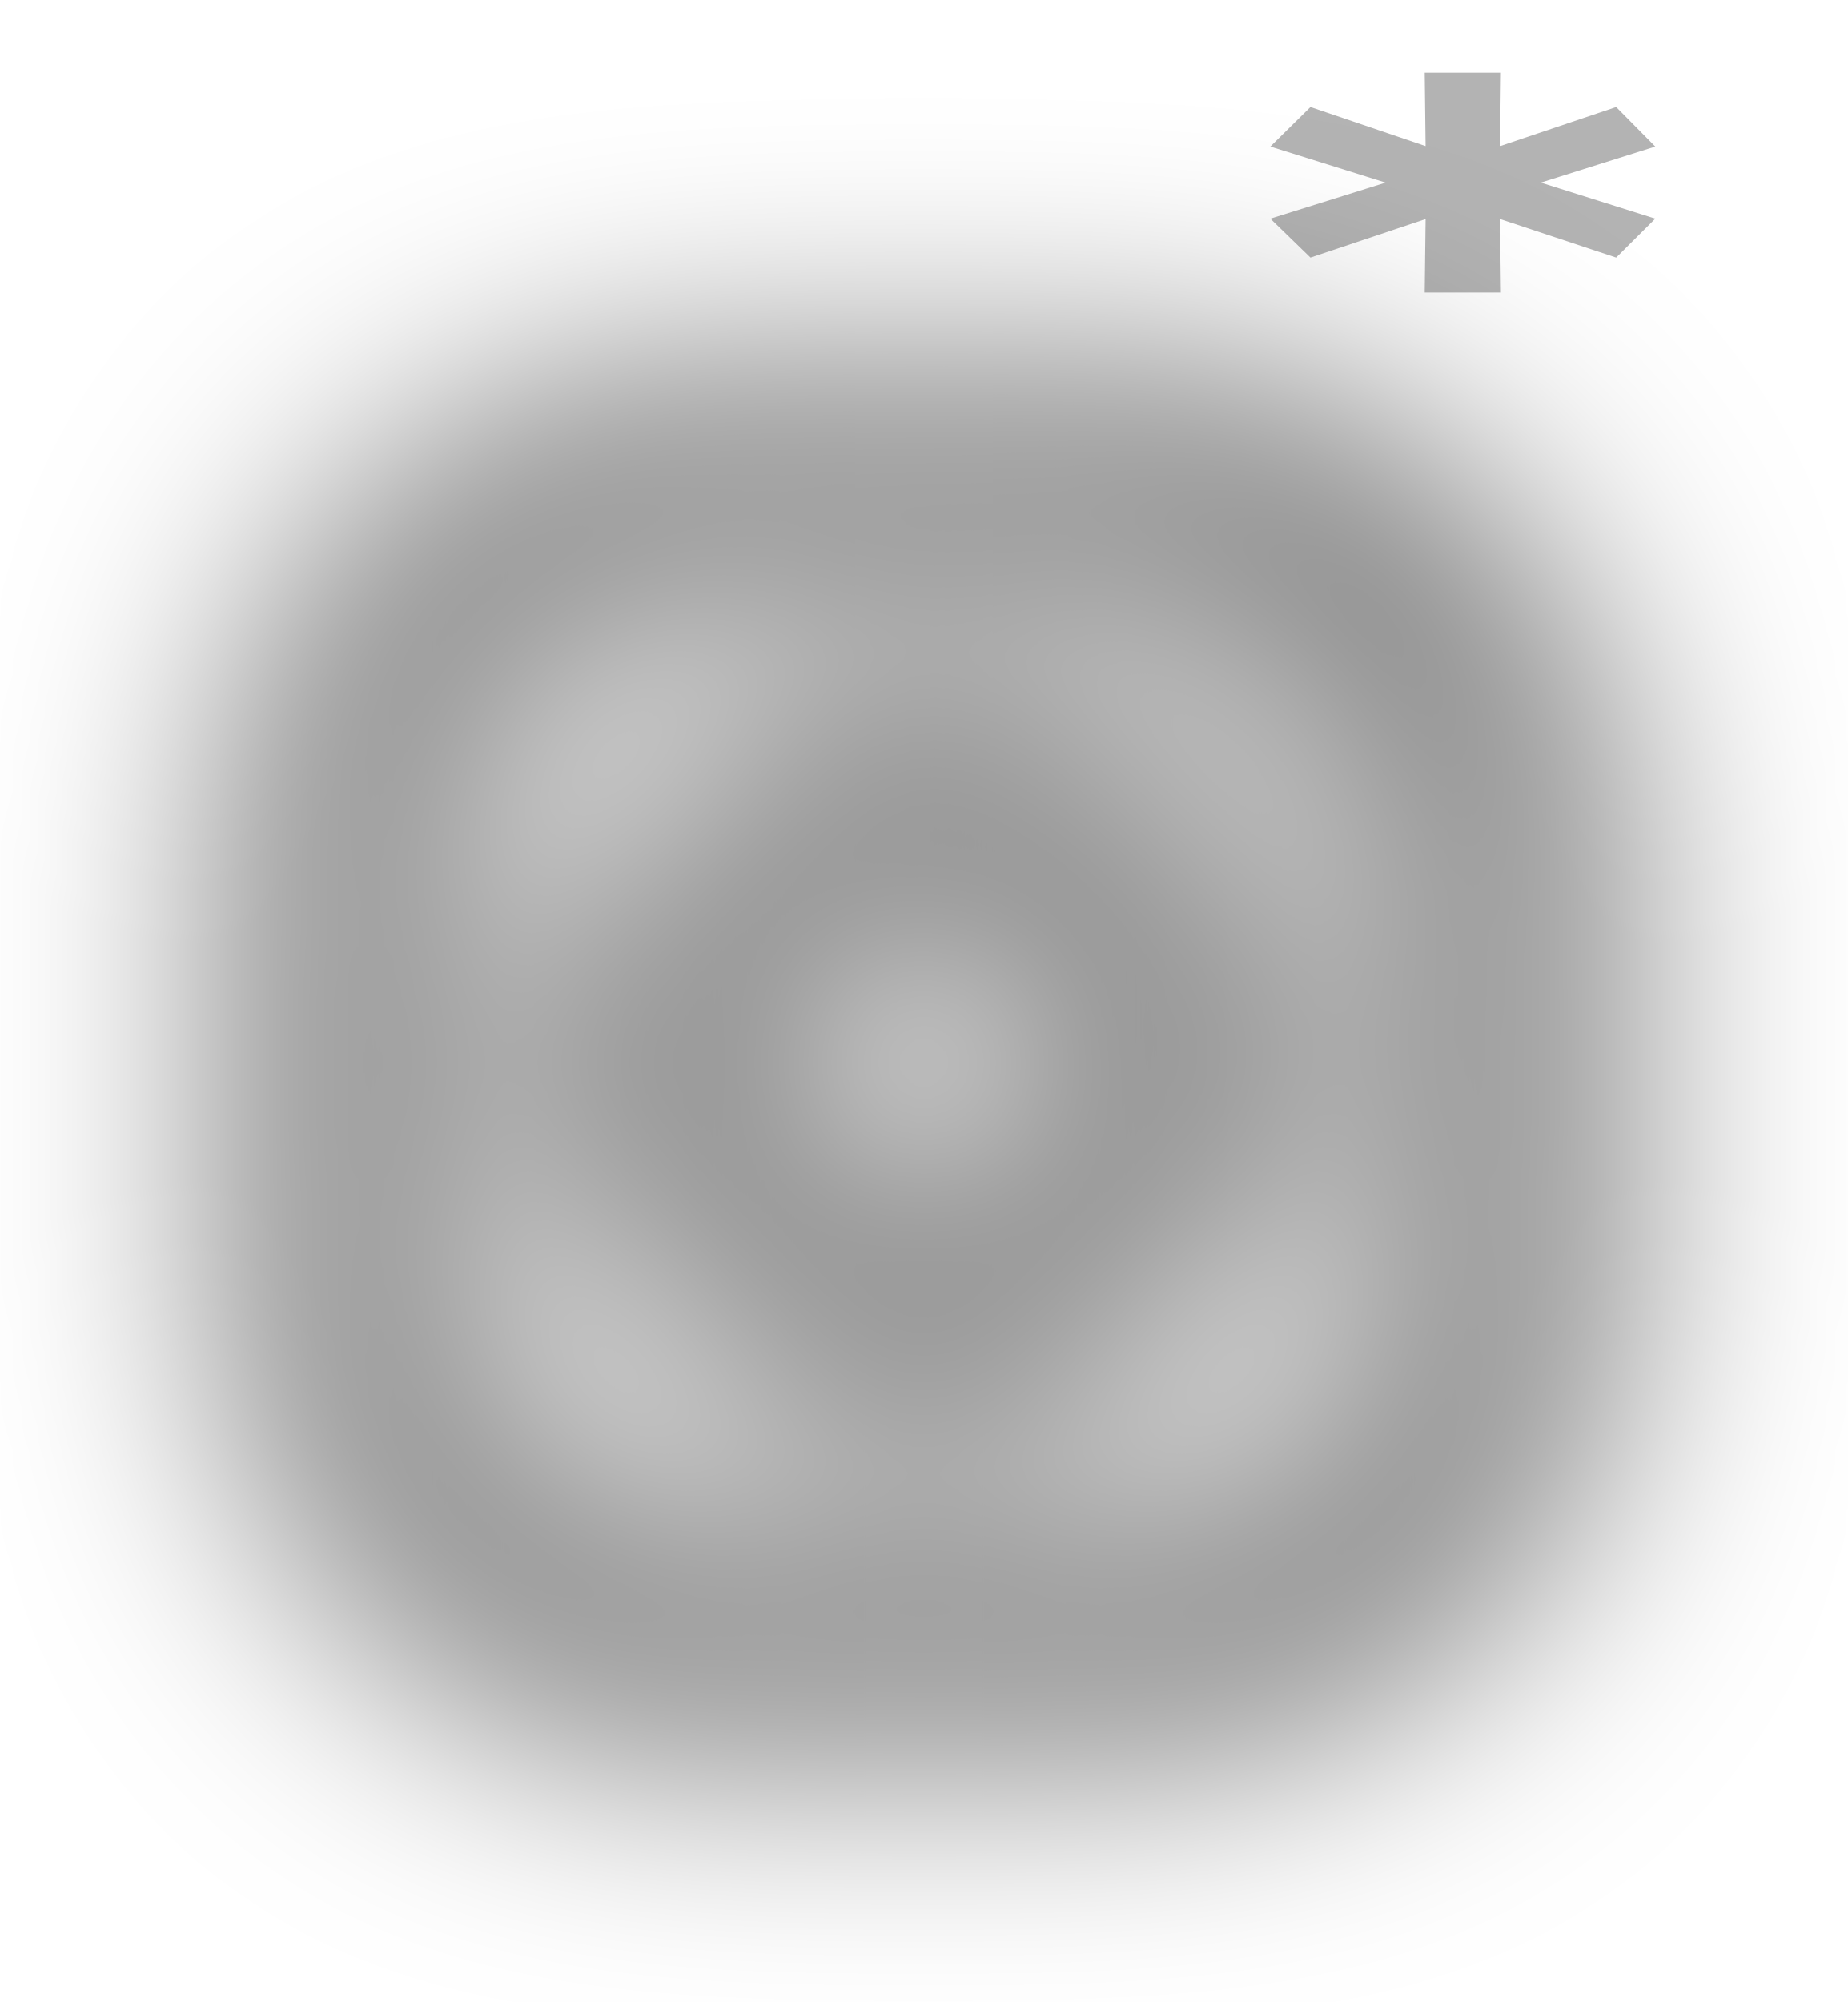
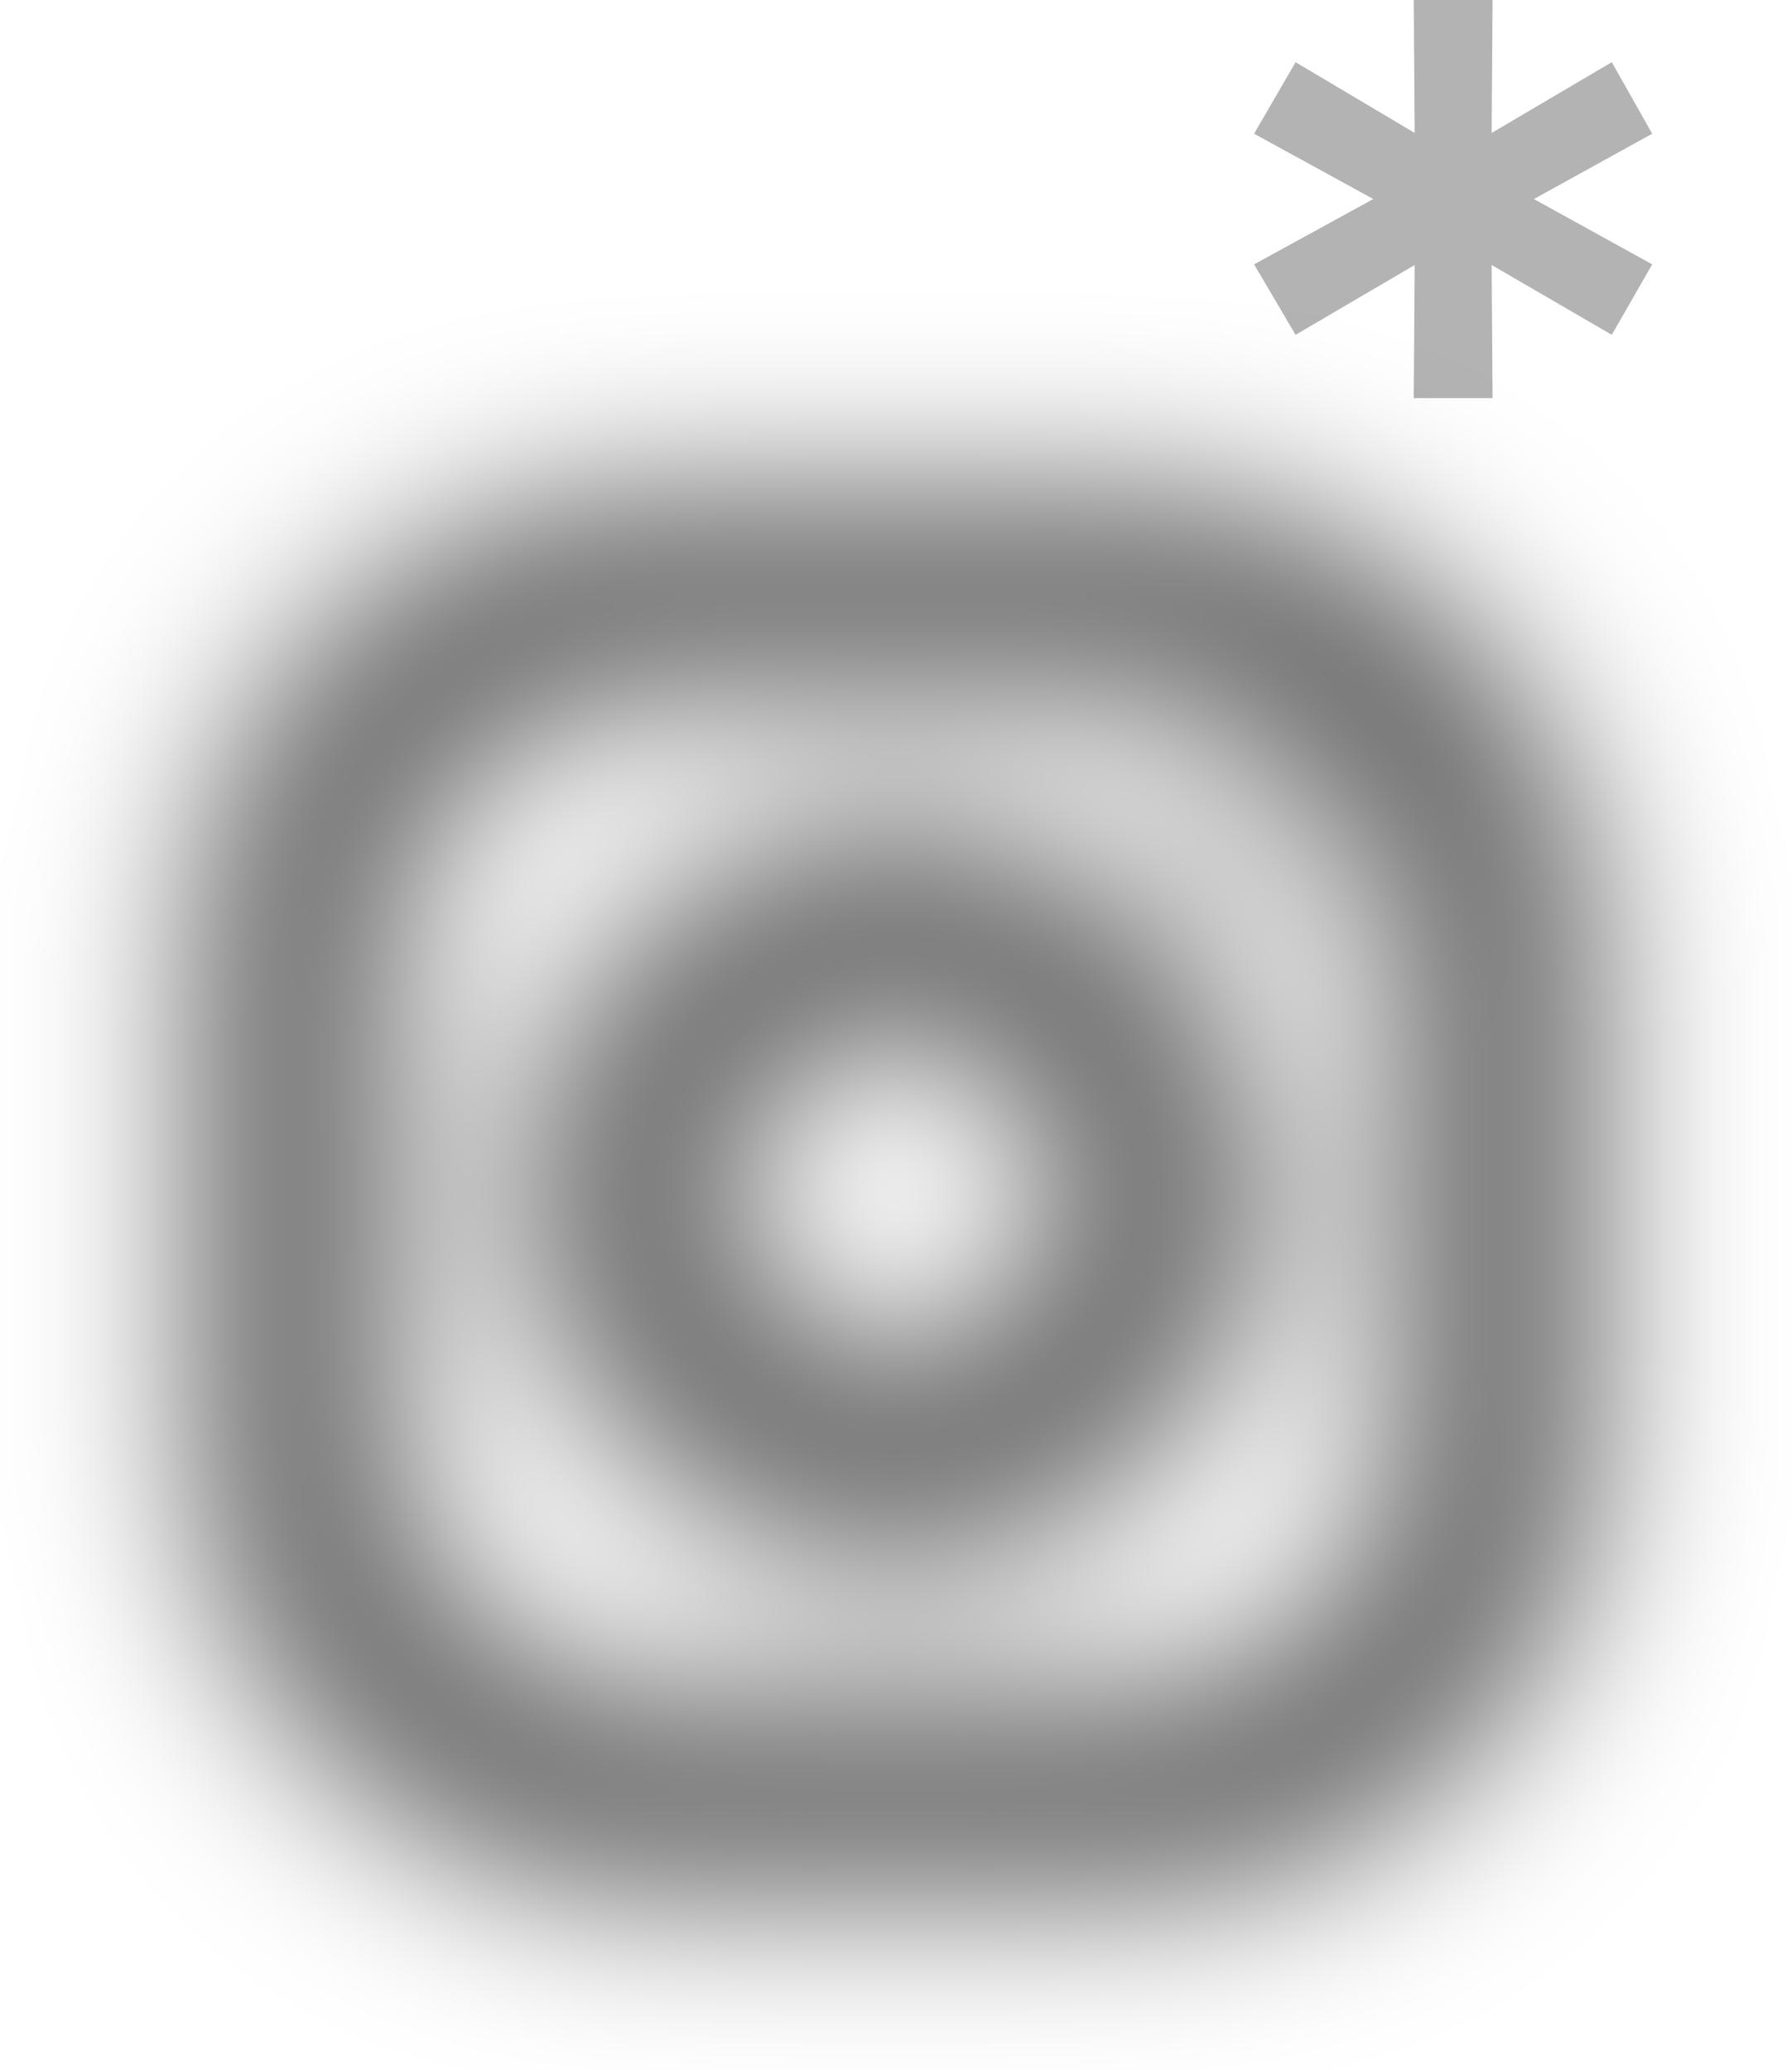
- <svg xmlns="http://www.w3.org/2000/svg" width="24" height="26" viewBox="0 0 24 26" fill="none">
-   <g filter="url(#filter0_f_741_239)">
-     <path d="M15.125 5.466H8.875C5.999 5.466 3.667 7.799 3.667 10.675V16.925C3.667 19.801 5.999 22.133 8.875 22.133H15.125C18.001 22.133 20.333 19.801 20.333 16.925V10.675C20.333 7.799 18.001 5.466 15.125 5.466ZM18.771 16.925C18.771 18.935 17.135 20.57 15.125 20.57H8.875C6.865 20.57 5.229 18.935 5.229 16.925V10.675C5.229 8.664 6.865 7.029 8.875 7.029H15.125C17.135 7.029 18.771 8.664 18.771 10.675V16.925Z" fill="black" />
-     <path d="M12 9.633C9.699 9.633 7.833 11.499 7.833 13.8C7.833 16.101 9.699 17.967 12 17.967C14.301 17.967 16.167 16.101 16.167 13.8C16.167 11.499 14.301 9.633 12 9.633ZM12 16.404C10.565 16.404 9.396 15.235 9.396 13.8C9.396 12.364 10.565 11.196 12 11.196C13.435 11.196 14.604 12.364 14.604 13.8C14.604 15.235 13.435 16.404 12 16.404Z" fill="black" />
-     <path d="M16.479 9.876C16.786 9.876 17.035 9.627 17.035 9.321C17.035 9.014 16.786 8.766 16.479 8.766C16.173 8.766 15.924 9.014 15.924 9.321C15.924 9.627 16.173 9.876 16.479 9.876Z" fill="black" />
+ <svg xmlns="http://www.w3.org/2000/svg" width="45" height="52" viewBox="0 0 45 52" fill="none">
+   <g filter="url(#filter0_f_479_1907)">
+     <path d="M28.75 13.333H16.25C10.498 13.333 5.833 17.998 5.833 23.75V36.25C5.833 42.002 10.498 46.667 16.25 46.667H28.75C34.502 46.667 39.167 42.002 39.167 36.25V23.75C39.167 17.998 34.502 13.333 28.75 13.333ZM36.042 36.25C36.042 40.271 32.771 43.542 28.75 43.542H16.25C12.229 43.542 8.958 40.271 8.958 36.25V23.75C8.958 19.729 12.229 16.458 16.25 16.458H28.75C32.771 16.458 36.042 19.729 36.042 23.75V36.25Z" fill="black" />
+     <path d="M22.5 21.667C17.898 21.667 14.167 25.398 14.167 30C14.167 34.602 17.898 38.333 22.5 38.333C27.102 38.333 30.833 34.602 30.833 30C30.833 25.398 27.102 21.667 22.5 21.667ZM22.5 35.208C19.629 35.208 17.292 32.871 17.292 30C17.292 27.127 19.629 24.792 22.5 24.792C25.371 24.792 27.708 27.127 27.708 30C27.708 32.871 25.371 35.208 22.5 35.208Z" fill="black" />
+     <path d="M31.459 22.152C32.072 22.152 32.569 21.655 32.569 21.042C32.569 20.429 32.072 19.932 31.459 19.932C30.846 19.932 30.348 20.429 30.348 21.042C30.348 21.655 30.846 22.152 31.459 22.152Z" fill="black" />
  </g>
-   <path d="M21.5 1.903L19.755 2.453V2.29L21.5 2.84L20.992 3.346L19.312 2.788L19.482 2.736L19.495 3.8H18.505L18.518 2.736L18.688 2.788L17.021 3.346L16.5 2.84L18.258 2.29V2.453L16.5 1.903L17.021 1.389L18.688 1.955L18.518 2.014L18.505 0.943H19.495L19.482 2.014L19.312 1.955L20.992 1.389L21.5 1.903Z" fill="black" fill-opacity="0.3" />
+   <path d="M41.5 3.359L38.01 5.286V4.714L41.5 6.641L40.484 8.411L37.125 6.458L37.464 6.276L37.49 10H35.51L35.536 6.276L35.875 6.458L32.542 8.411L31.5 6.641L35.016 4.714V5.286L31.5 3.359L32.542 1.562L35.875 3.542L35.536 3.75L35.51 0H37.49L37.464 3.75L37.125 3.542L40.484 1.562L41.5 3.359Z" fill="black" fill-opacity="0.3" />
  <defs>
-     <filter id="filter0_f_741_239" x="-1.5" y="0.3" width="27" height="27" filterUnits="userSpaceOnUse" color-interpolation-filters="sRGB">
+     <filter id="filter0_f_479_1907" x="-2.5" y="5" width="50" height="50" filterUnits="userSpaceOnUse" color-interpolation-filters="sRGB">
      <feFlood flood-opacity="0" result="BackgroundImageFix" />
      <feBlend mode="normal" in="SourceGraphic" in2="BackgroundImageFix" result="shape" />
-       <feGaussianBlur stdDeviation="1.75" result="effect1_foregroundBlur_741_239" />
+       <feGaussianBlur stdDeviation="2.5" result="effect1_foregroundBlur_479_1907" />
    </filter>
  </defs>
</svg>
